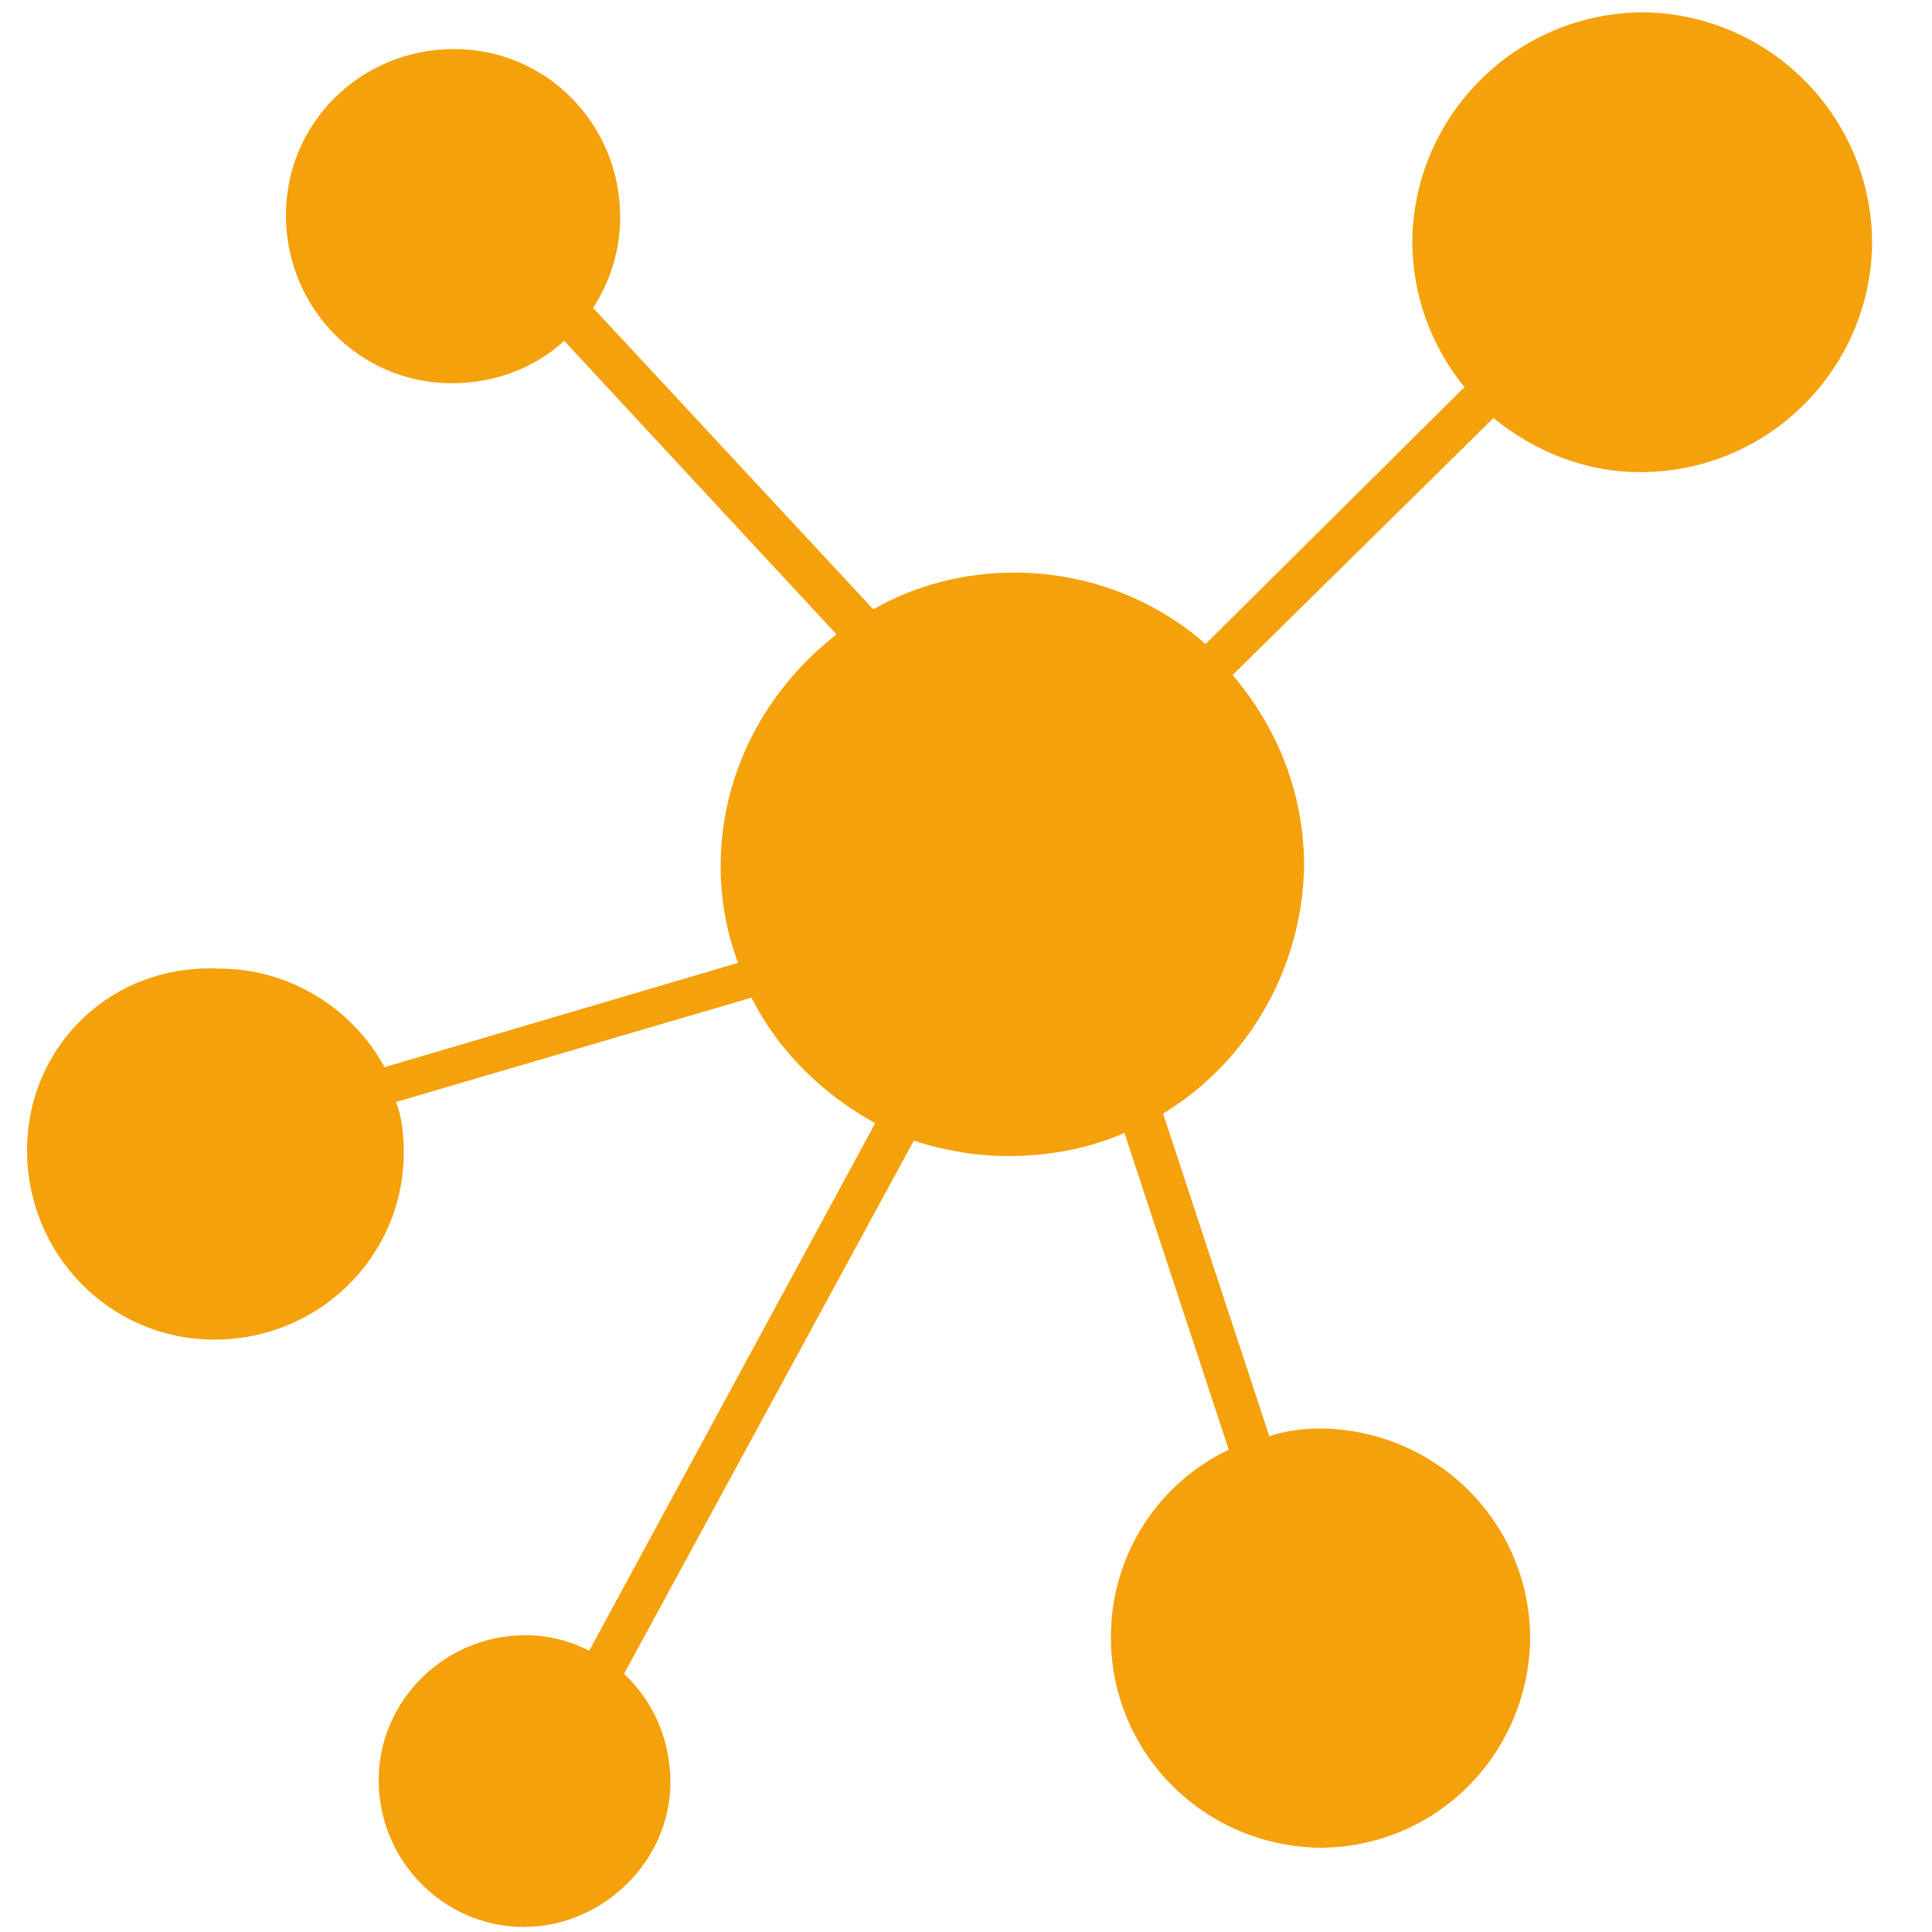
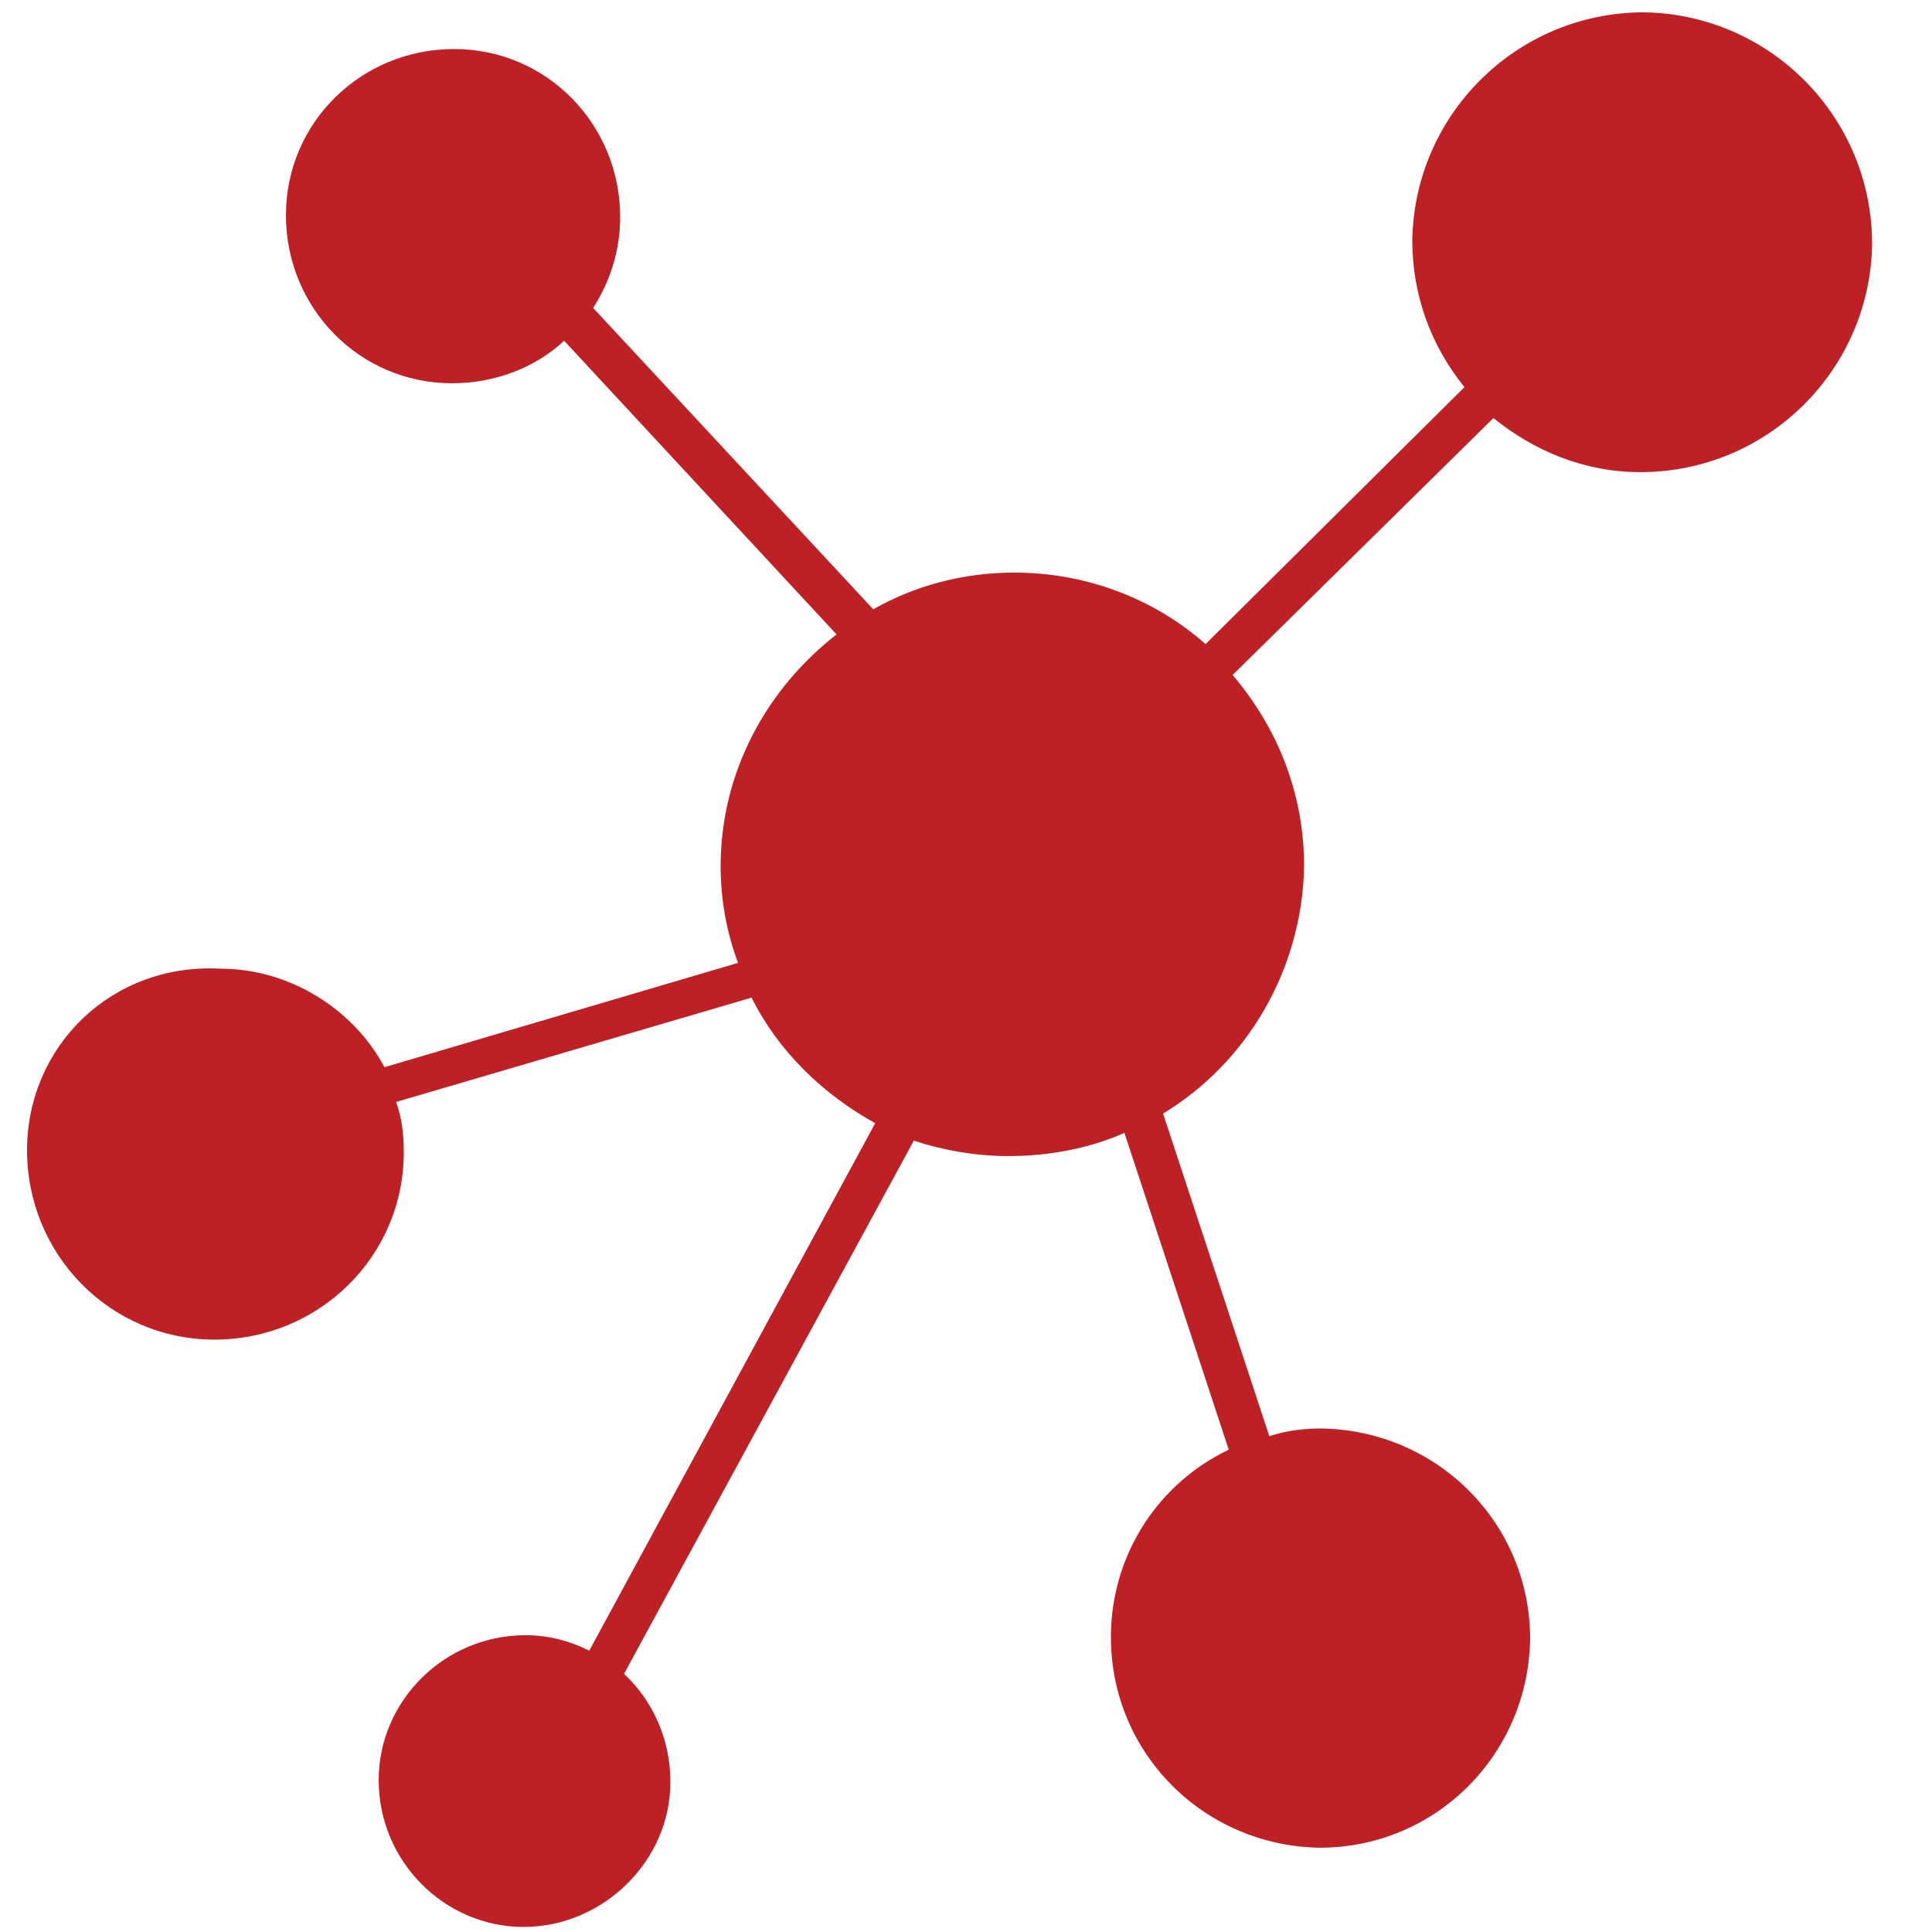
<svg xmlns="http://www.w3.org/2000/svg" version="1.1" id="Layer_1" x="0px" y="0px" viewBox="0 0 100 100" style="enable-background:new 0 0 100 100;" xml:space="preserve">
  <style type="text/css">
- 	.st0{fill:#F4A10C;}
- 	.st1{display:none;fill:#F4A10C;}
+ 	.st0{fill:#bd2125;}
+ 	.st1{display:none;fill:#bd2125;}
</style>
  <g transform="translate(0,-952.3622)">
    <path class="st0" d="M1.4,1011.9c0,5.4,4.3,9.8,9.7,9.8s9.8-4.3,9.8-9.7c0-0.9-0.1-1.8-0.4-2.6l18.4-5.4c1.4,2.8,3.7,5,6.4,6.5   l-14.8,27.3c-1-0.5-2.1-0.8-3.3-0.8c-4.2,0-7.6,3.4-7.6,7.5c0,4.2,3.4,7.6,7.5,7.6s7.6-3.4,7.6-7.5c0-2.2-0.9-4.2-2.4-5.6l15-27.6   c1.5,0.5,3.2,0.8,4.9,0.8c2.1,0,4.2-0.4,6-1.2l5.4,16.4c-3.6,1.7-6.1,5.4-6.1,9.7c0,6,4.8,10.8,10.8,10.9c6,0,10.8-4.8,10.9-10.8   c0-6-4.8-10.8-10.8-10.9c-0.9,0-1.8,0.1-2.7,0.4l-5.5-16.7c4.3-2.6,7.2-7.4,7.3-12.8c0-3.8-1.4-7.2-3.7-9.9l13.5-13.3   c2.1,1.7,4.7,2.8,7.6,2.8c6.6,0,11.9-5.3,12-11.8c0-6.6-5.3-11.9-11.8-12c-6.6,0-11.9,5.3-12,11.8c0,2.9,1,5.5,2.7,7.6l-13.4,13.3   c-2.6-2.3-6.1-3.7-9.9-3.7c-2.7,0-5.2,0.7-7.3,1.9l-14.5-15.6c0.9-1.4,1.4-3,1.4-4.7c0-4.8-3.8-8.7-8.6-8.7s-8.7,3.8-8.7,8.6   c0,4.8,3.8,8.7,8.6,8.7c2.2,0,4.3-0.8,5.8-2.2l14.1,15.2c-3.6,2.8-6,7.1-6,12c0,1.7,0.3,3.4,0.9,5l-18.3,5.4   c-1.6-3-4.9-5.1-8.5-5.1C5.8,1002.2,1.4,1006.5,1.4,1011.9L1.4,1011.9z" />
  </g>
  <path class="st1" d="M61.7,39.5h-0.5c-0.1-0.8-0.2-1.6-0.4-2.3v-2.3c0-5.2-4.2-9.4-9.4-9.4h-2.6c-0.7-0.2-1.3-0.3-2-0.4v-0.5  c0-0.7-0.6-1.3-1.3-1.3h-0.9c-0.7,0-1.3,0.6-1.3,1.3v0.5c-0.7,0.1-1.4,0.2-2,0.4h-2.5c-5.2,0-9.4,4.2-9.4,9.4v2.3  c-0.2,0.8-0.3,1.6-0.4,2.4h-0.5c-0.7,0-1.3,0.6-1.3,1.3v0.9c0,0.7,0.6,1.3,1.3,1.3h0.5c0.1,0.8,0.2,1.6,0.4,2.4v2.2  c0,5.2,4.2,9.4,9.4,9.4h1.9c0.9,0.2,1.8,0.4,2.7,0.5V58c0,0.7,0.6,1.3,1.3,1.3h0.9c0.7,0,1.3-0.6,1.3-1.3v-0.5  c0.9-0.1,1.8-0.3,2.6-0.5h2c5.2,0,9.4-4.2,9.4-9.4v-2.2c0.2-0.8,0.3-1.5,0.4-2.4h0.5c0.7,0,1.3-0.6,1.3-1.3v-0.9  C63.1,40.1,62.5,39.5,61.7,39.5z M28.3,42.2c-0.2,0-0.4-0.2-0.4-0.4v-0.9c0-0.2,0.2-0.4,0.4-0.4h0.4c0,0.3,0,0.6,0,0.9  c0,0.3,0,0.6,0,0.9H28.3z M36.7,36.3c-0.9,1.5-1.4,3.2-1.4,5c0,1.9,0.5,3.6,1.4,5.1l-4.2,4.2c-1.9-2.6-3.1-5.8-3.1-9.2  c0-3.4,1.1-6.5,3-9.2L36.7,36.3z M33.1,31.4c0.6-0.7,1.2-1.3,1.9-1.9l4.1,4.1c-0.4,0.3-0.7,0.6-1,0.9c-0.3,0.3-0.6,0.7-0.9,1  L33.1,31.4z M37.3,47.1c0.5,0.7,1.2,1.4,1.9,1.9l-4.1,4.1c-0.7-0.6-1.3-1.2-1.9-1.9L37.3,47.1z M36.2,41.3c0-4.8,3.9-8.8,8.8-8.8  c0,0,0,0,0,0c2.3,0,4.5,0.9,6.2,2.6c1.7,1.7,2.6,3.9,2.6,6.2c0,4.8-3.9,8.8-8.8,8.8c0,0,0,0,0,0C40.1,50.1,36.2,46.1,36.2,41.3z   M50.8,33.6l4.1-4.1c0.7,0.6,1.3,1.2,1.9,1.9l-4.1,4.1c-0.3-0.4-0.6-0.7-0.9-1C51.5,34.1,51.2,33.8,50.8,33.6z M52.7,47.1l4.1,4.1  c-0.6,0.7-1.2,1.3-1.9,1.9L50.8,49C51.5,48.5,52.2,47.9,52.7,47.1z M53.3,46.4c0.9-1.5,1.4-3.2,1.4-5c0-1.8-0.5-3.6-1.4-5.1l4.2-4.2  c1.9,2.6,3.1,5.8,3.1,9.2c0,3.4-1.1,6.6-3.1,9.2L53.3,46.4z M59.9,34.6c-0.6-1.2-1.3-2.4-2.1-3.4c0,0,0,0,0-0.1  c-0.8-1-1.7-1.9-2.6-2.6c0,0,0,0-0.1,0c-1.1-0.9-2.3-1.6-3.6-2.2C56.1,26.4,59.8,30.1,59.9,34.6z M44.1,24.6c0-0.2,0.2-0.4,0.4-0.4  h0.9c0.2,0,0.4,0.2,0.4,0.4V25c-0.3,0-0.6,0-0.9,0c0,0,0,0,0,0c-0.3,0-0.6,0-0.9,0C44.1,25,44.1,24.6,44.1,24.6z M45,25.9  C45,25.9,45,25.9,45,25.9c3.5,0,6.6,1.1,9.2,3.1l-4.2,4.2c-1.5-0.9-3.2-1.4-5-1.4c0,0,0,0,0,0c-1.8,0-3.6,0.5-5.1,1.4l-4.2-4.2  C38.4,26.9,41.6,25.9,45,25.9z M38.5,26.3c-1.8,0.8-3.5,2-5,3.4c-1.4,1.4-2.6,3.1-3.4,4.9C30.2,30,33.9,26.4,38.5,26.3z M30.1,48  c0.8,1.8,1.9,3.4,3.3,4.8c1.4,1.4,3,2.5,4.7,3.3C33.8,55.9,30.3,52.4,30.1,48z M45.9,58c0,0.2-0.2,0.4-0.4,0.4h-0.9  c-0.2,0-0.4-0.2-0.4-0.4v-0.4c0.3,0,0.6,0,0.9,0c0,0,0,0,0,0c0.3,0,0.6,0,0.9,0V58z M45,56.8C45,56.8,45,56.8,45,56.8  c-3.5,0-6.6-1.1-9.2-3.1l4.2-4.2c1.5,0.9,3.2,1.4,5,1.4c0,0,0,0,0,0c1.9,0,3.6-0.5,5.1-1.4l4.2,4.2C51.6,55.6,48.4,56.8,45,56.8z   M51.9,56.1c1.2-0.5,2.2-1.2,3.2-2c0,0,0,0,0.1,0c1-0.8,1.9-1.7,2.6-2.6c0,0,0,0,0-0.1c0.8-1,1.5-2.2,2.1-3.4  C59.7,52.4,56.2,55.9,51.9,56.1z M62.2,41.8c0,0.2-0.2,0.4-0.4,0.4h-0.4c0-0.3,0-0.6,0-0.9c0-0.3,0-0.6,0-0.9h0.4  c0.2,0,0.4,0.2,0.4,0.4V41.8z" />
</svg>
